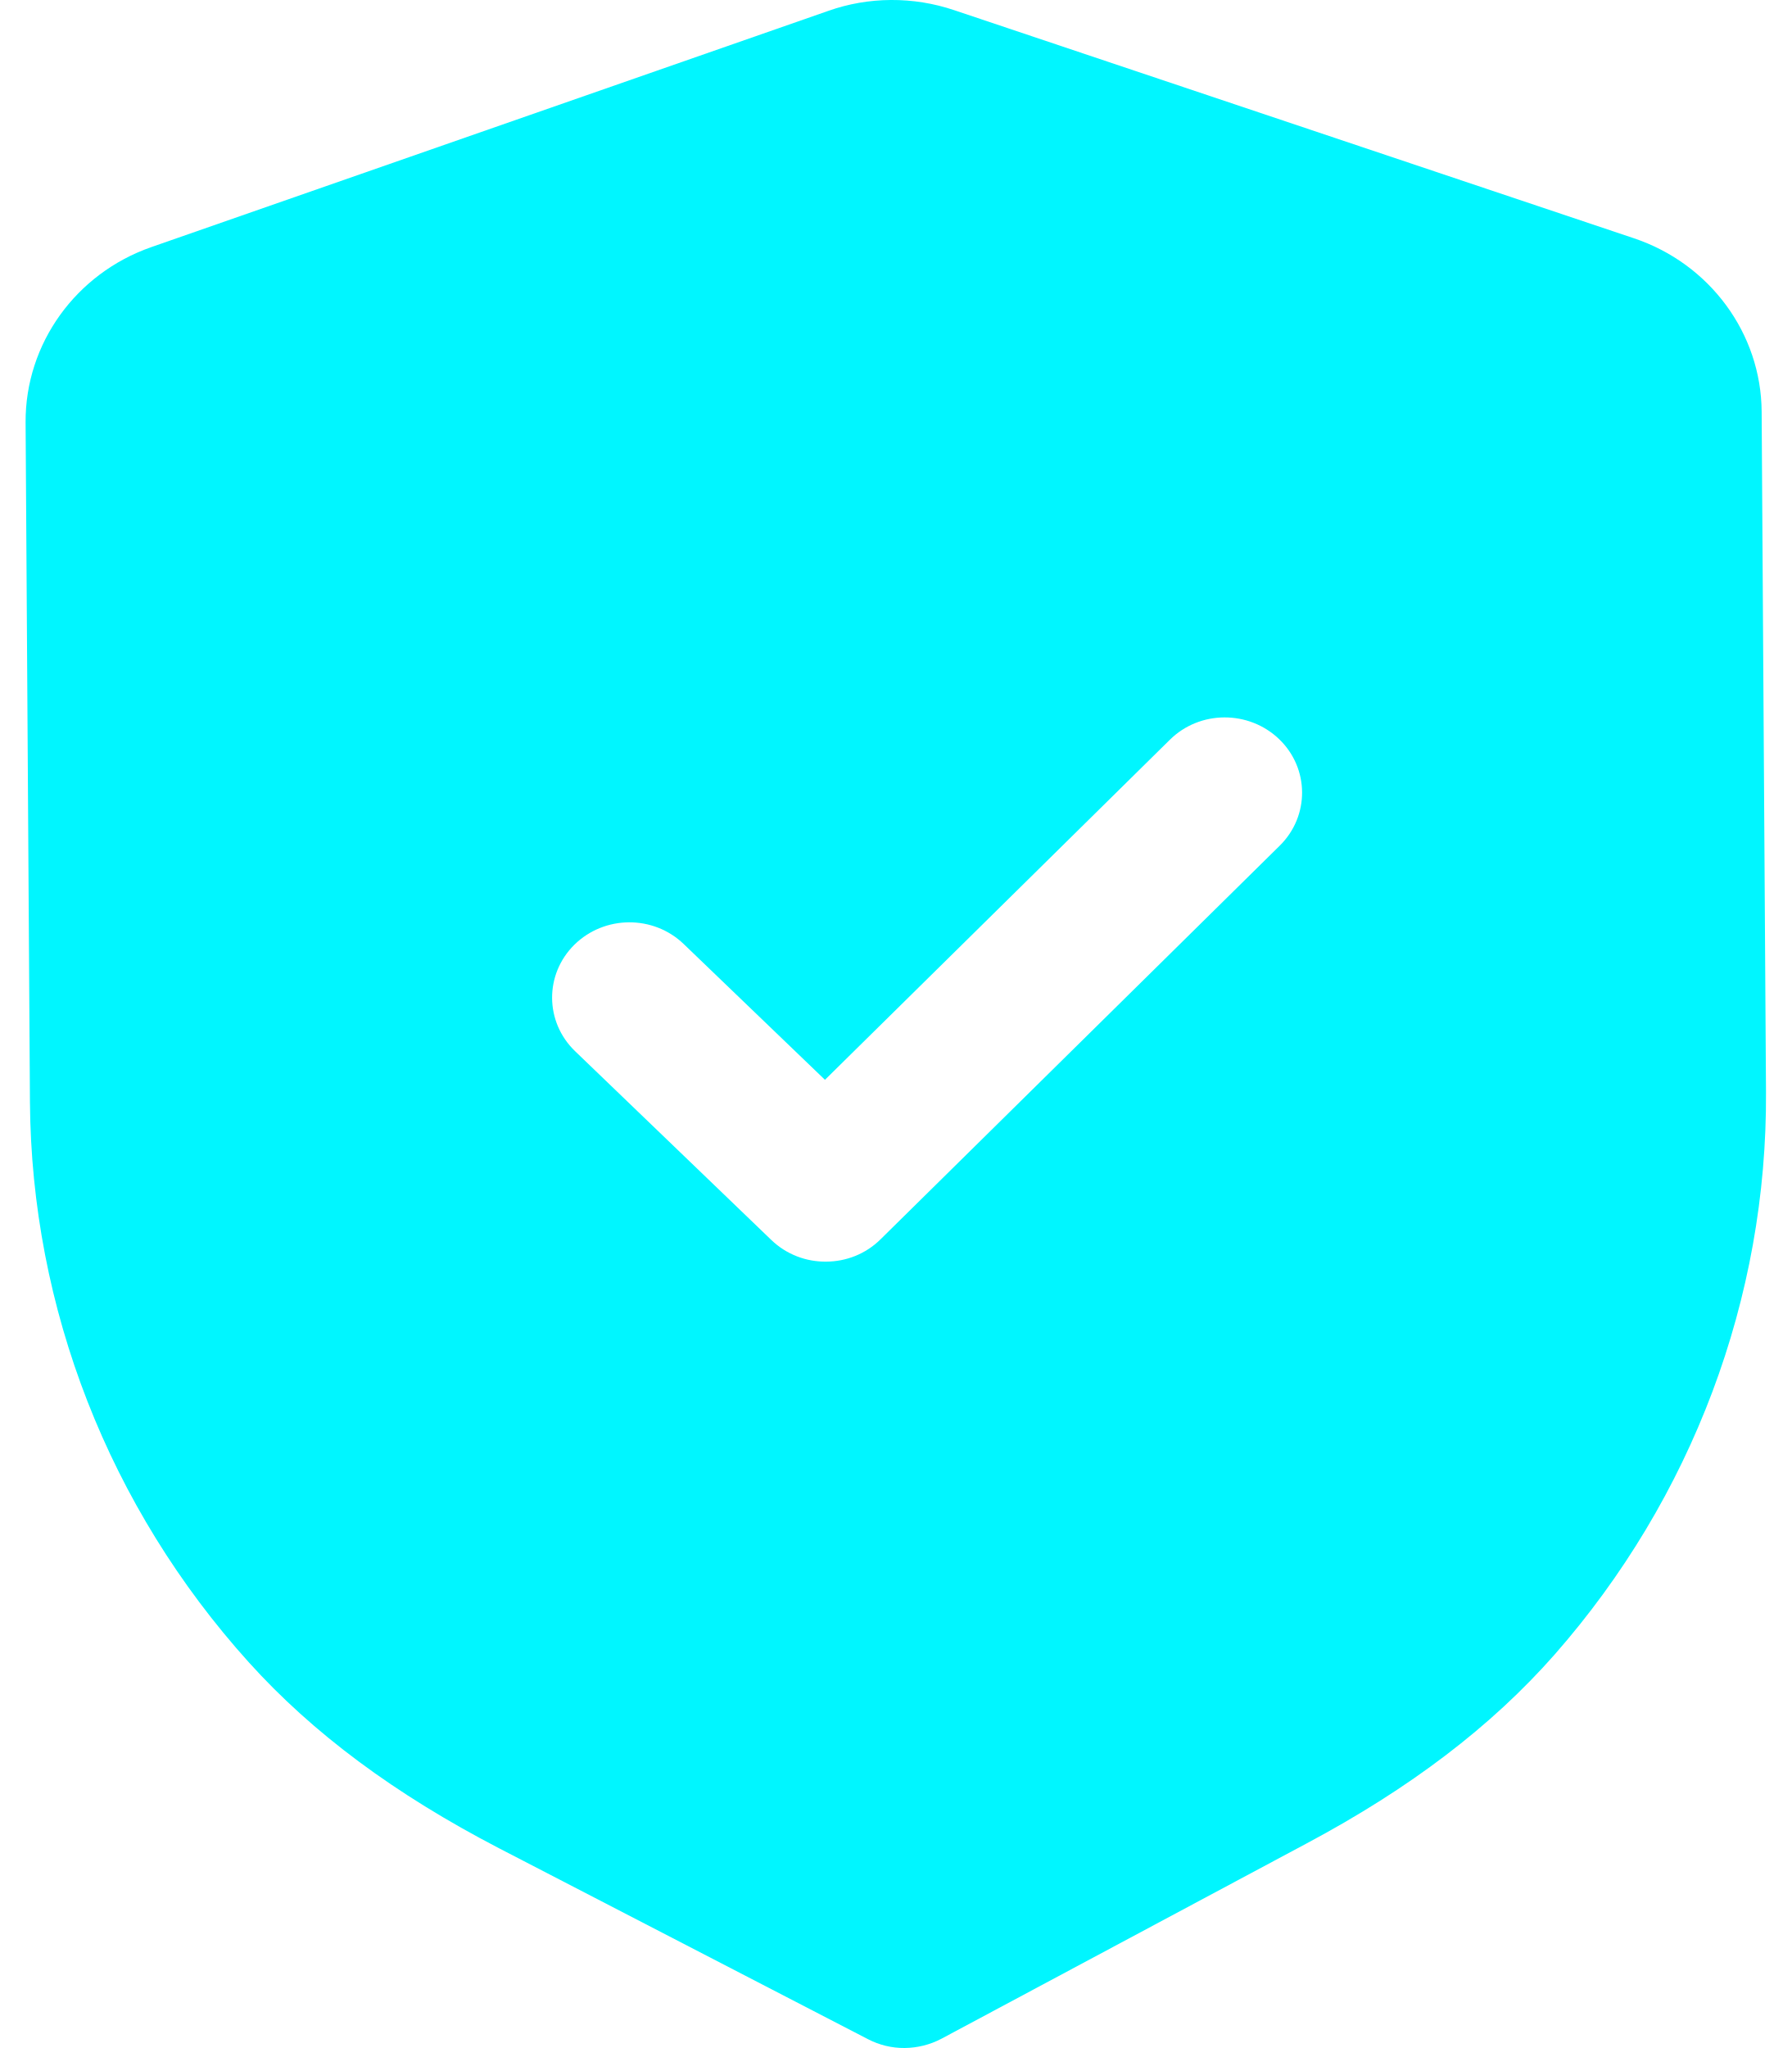
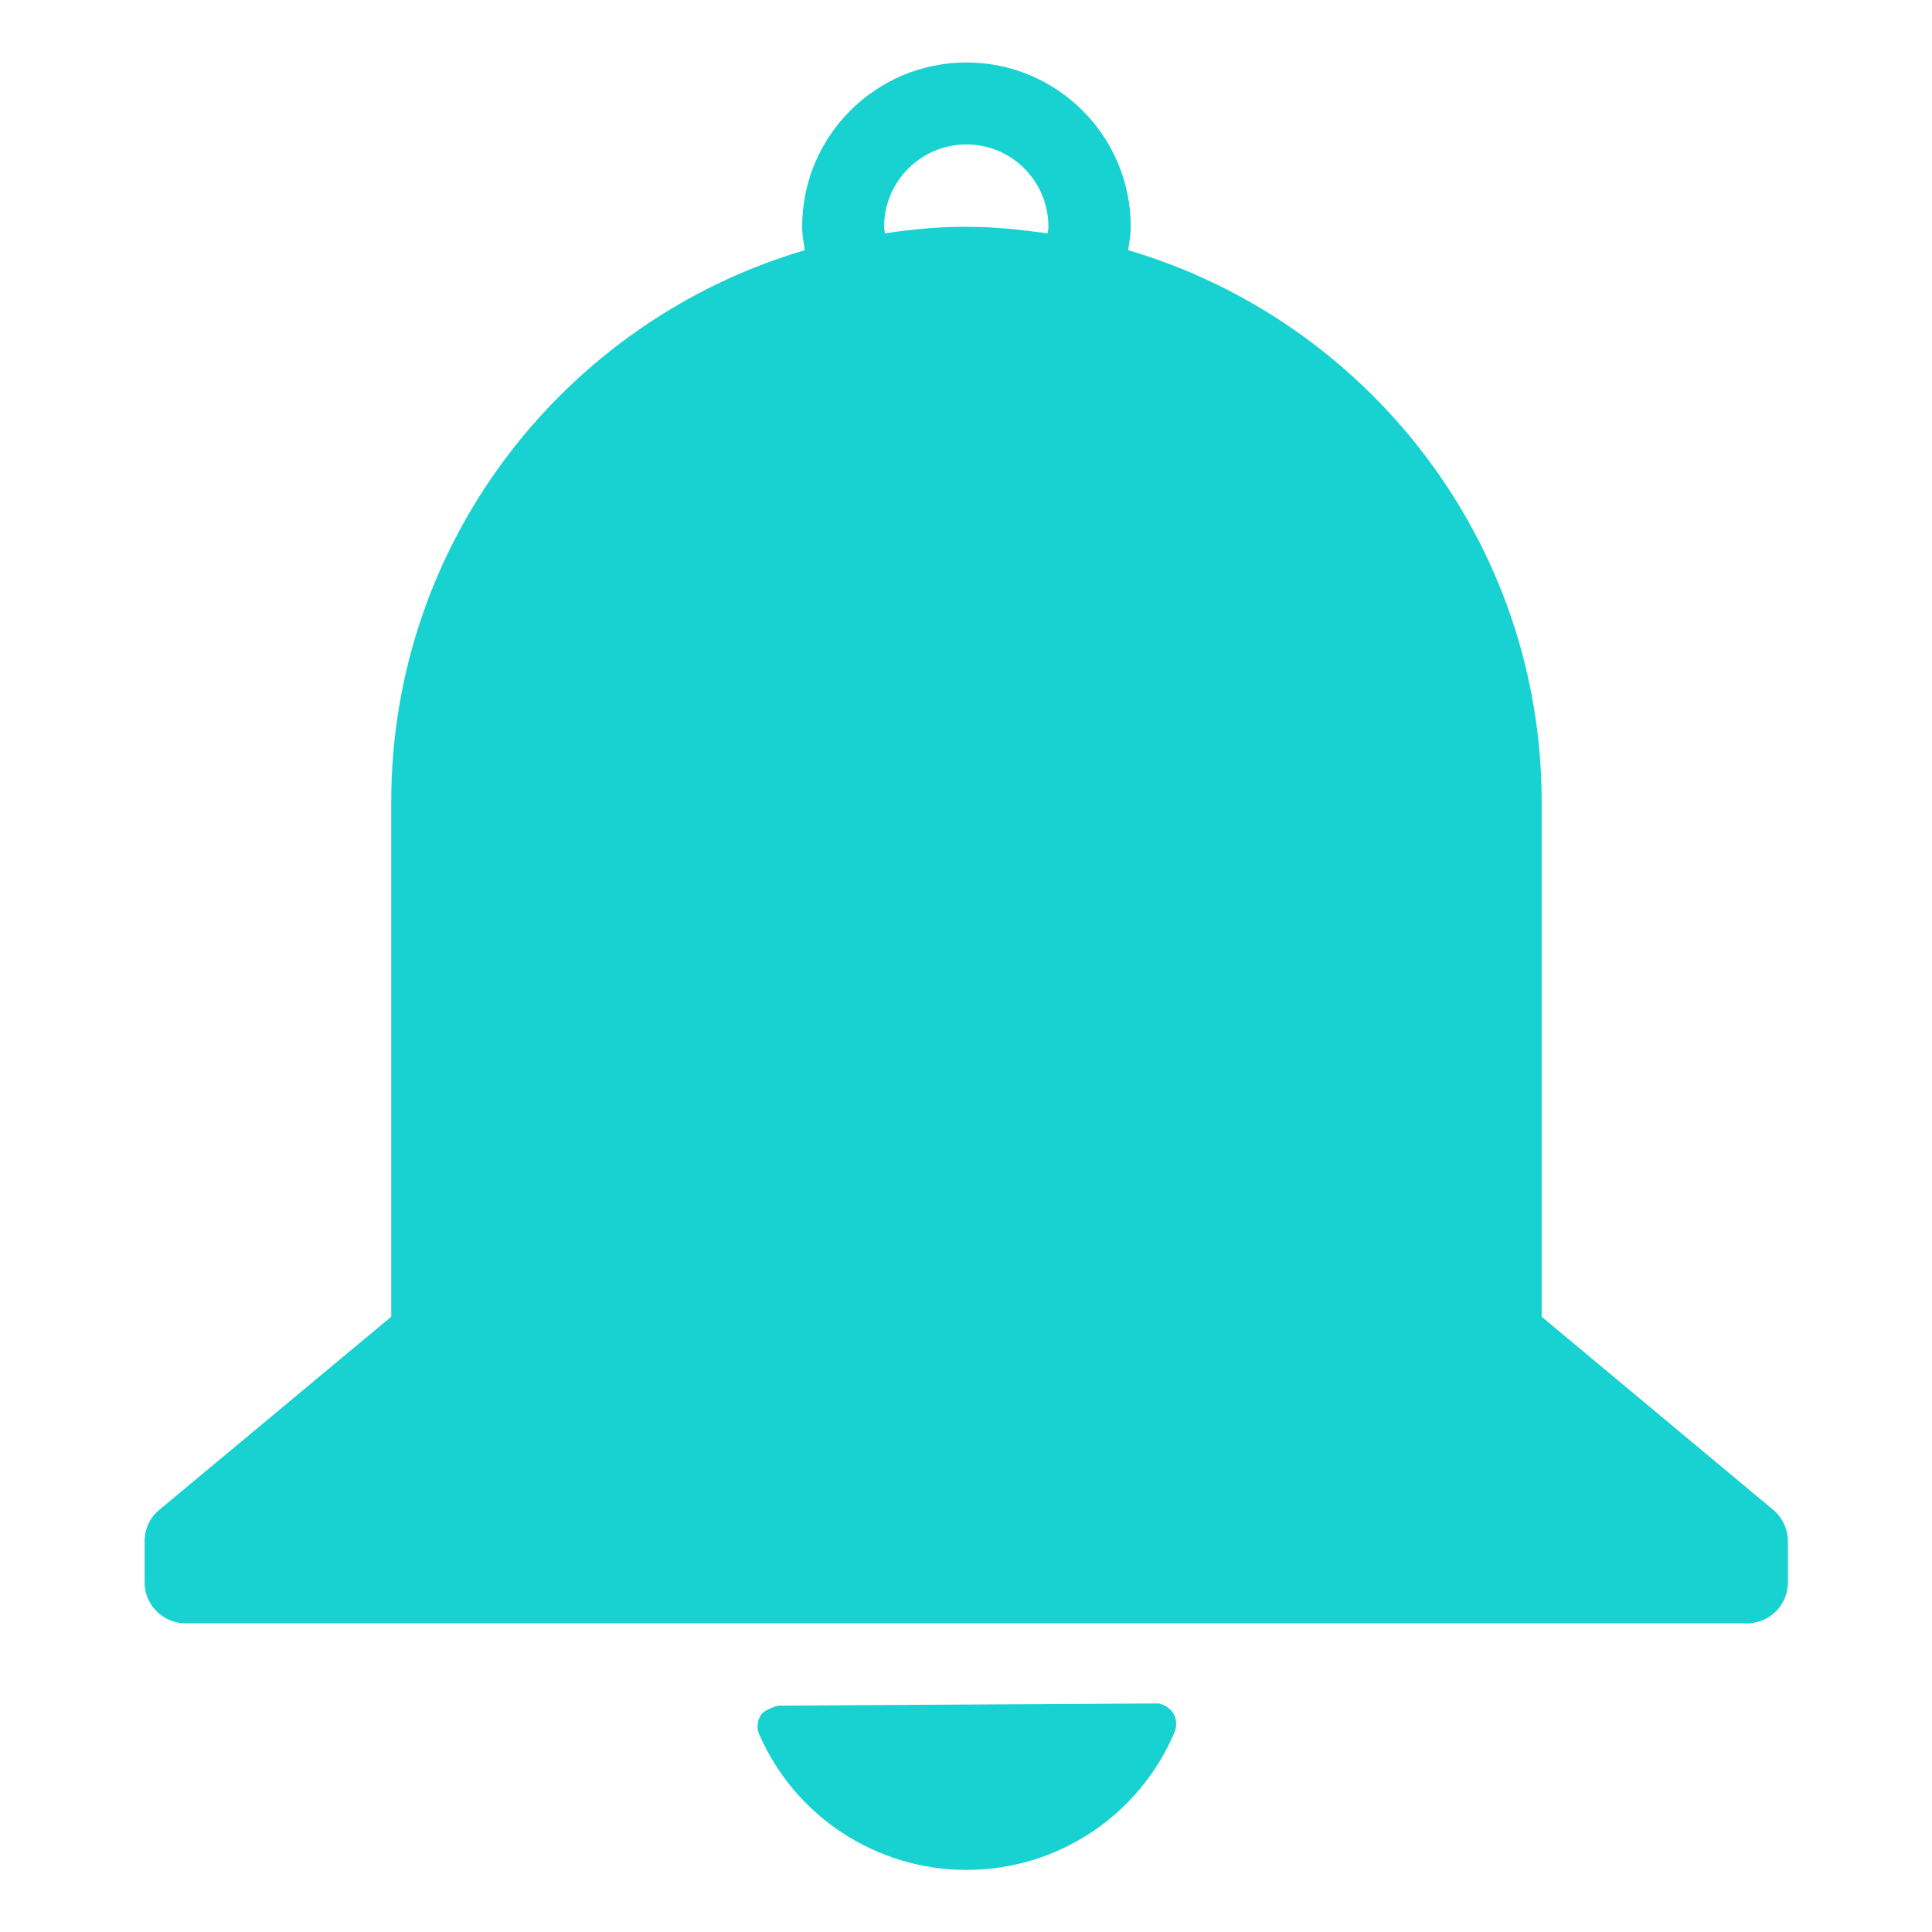
- <svg xmlns="http://www.w3.org/2000/svg" width="28" height="32" viewBox="0 0 28 32" fill="none">
-   <path fill-rule="evenodd" clip-rule="evenodd" d="M13.565 31.862C13.742 31.954 13.94 32.002 14.138 32C14.336 31.998 14.533 31.95 14.712 31.856L20.42 28.804C22.039 27.941 23.307 26.976 24.296 25.853C26.446 23.405 27.621 20.281 27.6 17.06L27.532 6.435C27.526 5.211 26.722 4.119 25.533 3.722L14.913 0.159C14.274 -0.057 13.573 -0.053 12.945 0.17L2.365 3.861C1.183 4.273 0.394 5.373 0.4 6.598L0.468 17.215C0.489 20.441 1.703 23.551 3.889 25.974C4.888 27.081 6.167 28.032 7.803 28.881L13.565 31.862ZM12.054 19.374C12.292 19.603 12.601 19.716 12.911 19.713C13.22 19.712 13.528 19.596 13.763 19.363L20.001 13.213C20.47 12.75 20.465 12.006 19.992 11.55C19.516 11.093 18.751 11.096 18.283 11.559L12.893 16.872L10.686 14.751C10.211 14.294 9.447 14.299 8.977 14.761C8.508 15.224 8.513 15.968 8.988 16.425L12.054 19.374Z" fill="#00F6FF" />
+ <svg xmlns="http://www.w3.org/2000/svg" width="1024" zoomAndPan="magnify" viewBox="0 0 768 768" height="1024" preserveAspectRatio="xMidYMid meet" version="1.0">
+   <defs>
+     <clipPath id="de0f02e99c">
+       <path d="M 301 677 L 468 677 L 468 743.328 L 301 743.328 Z M 301 677 " clip-rule="nonzero" />
+     </clipPath>
+     <clipPath id="b47f803bd2">
+       <path d="M 57.48 24.828 L 710.73 24.828 L 710.73 646 L 57.48 646 Z M 57.48 24.828 " clip-rule="nonzero" />
+     </clipPath>
+   </defs>
+   <g clip-path="url(#de0f02e99c)">
+     <path fill="#18d2d2" d="M 466.215 680.777 C 464.617 678.453 461.418 676.852 459.379 677.145 L 309.27 678.016 C 309.27 678.016 303.887 679.469 302.43 681.797 C 300.977 684.125 300.688 687.031 301.848 689.504 C 316.105 722.23 348.543 743.32 384.18 743.32 C 420.398 743.32 452.836 721.793 466.945 688.488 C 467.961 685.867 467.672 682.961 466.215 680.777 Z M 466.215 680.777 " fill-opacity="1" fill-rule="nonzero" />
+   </g>
+   <g clip-path="url(#b47f803bd2)">
+     <path fill="#18d2d2" d="M 704.914 600.203 L 612.836 523.41 L 612.836 318.777 C 612.836 215.074 543.309 127.375 448.469 99.449 C 448.906 96.395 449.488 93.34 449.488 90.141 C 449.488 54.074 420.25 24.84 384.18 24.84 C 348.105 24.84 318.867 54.074 318.867 90.141 C 318.867 93.34 319.449 96.395 319.887 99.449 C 225.047 127.375 155.52 214.93 155.52 318.777 L 155.52 523.41 L 63.301 600.203 C 59.516 603.258 57.48 607.914 57.48 612.711 L 57.48 629 C 57.48 638.02 64.754 645.293 73.773 645.293 L 694.438 645.293 C 703.457 645.293 710.73 638.02 710.73 629 L 710.73 612.711 C 710.73 607.914 708.547 603.258 704.914 600.203 Z M 351.742 92.762 C 351.742 91.887 351.449 91.016 351.449 90.141 C 351.449 72.105 366.141 57.418 384.18 57.418 C 402.215 57.418 416.762 72.105 416.762 90.141 C 416.762 91.016 416.617 91.887 416.469 92.762 C 405.852 91.305 395.086 90.141 384.031 90.141 C 372.977 90.141 362.359 91.16 351.742 92.762 Z M 351.742 92.762 " fill-opacity="1" fill-rule="nonzero" />
+   </g>
</svg>
